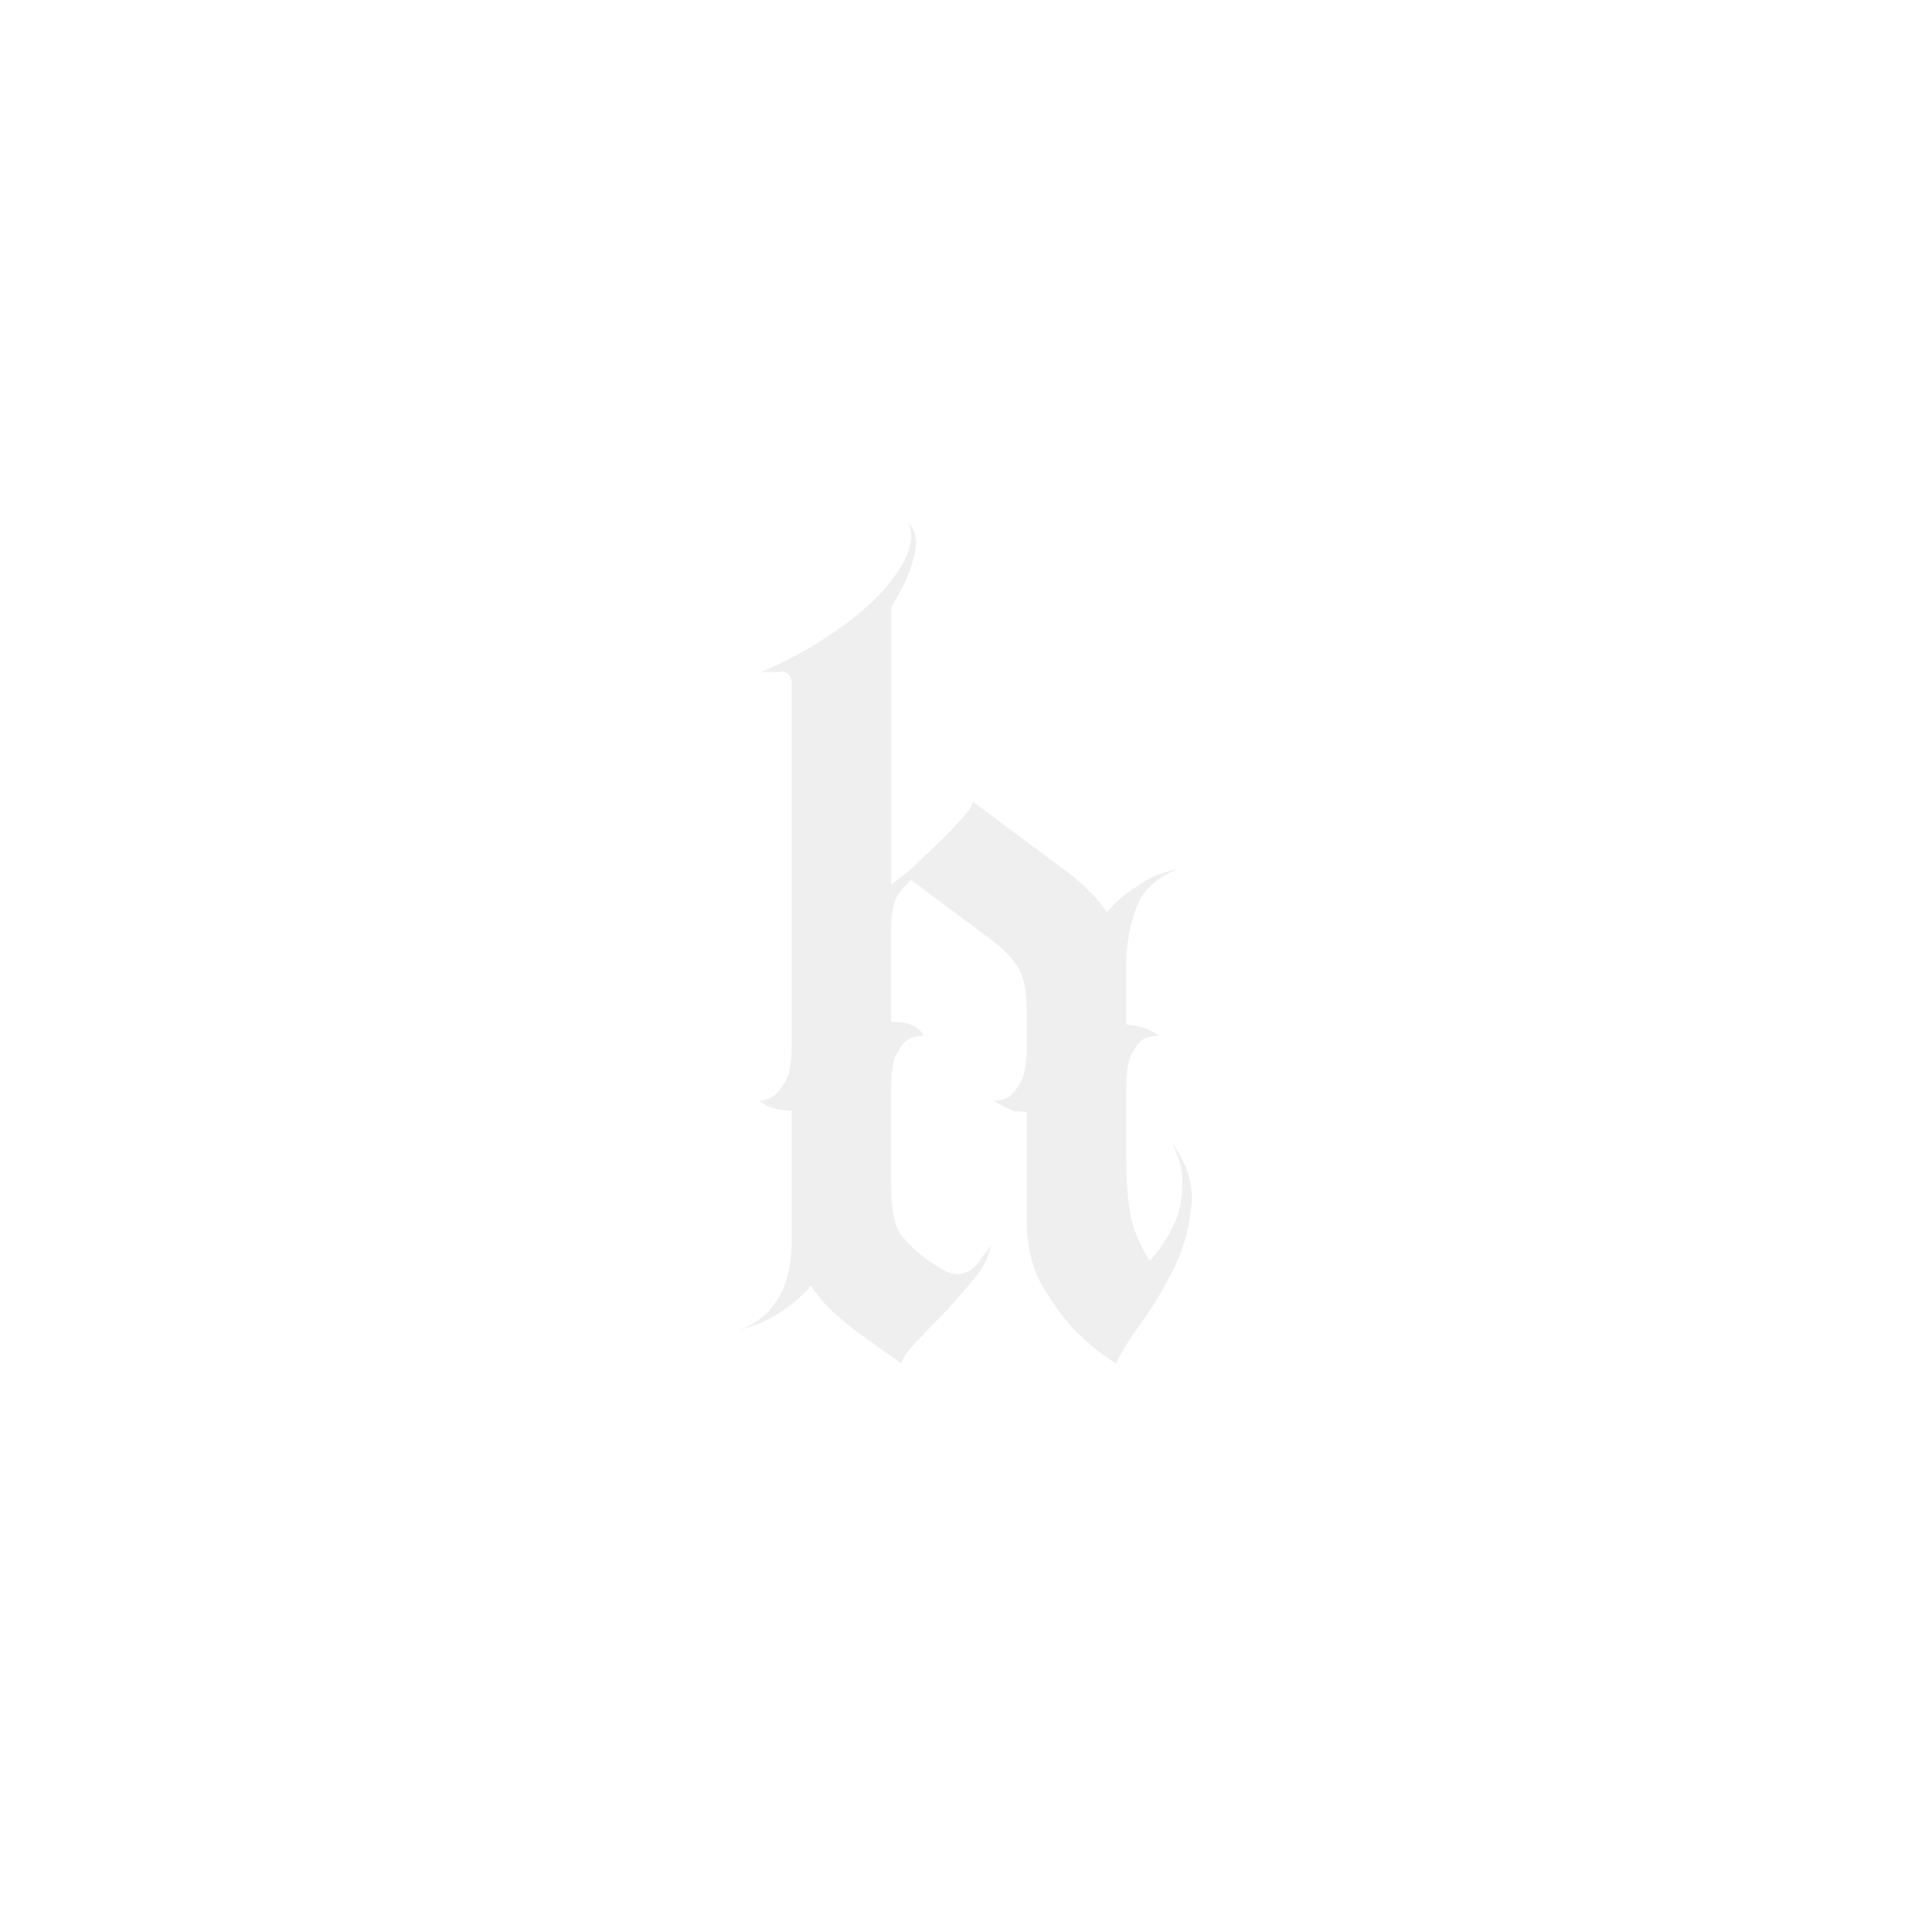
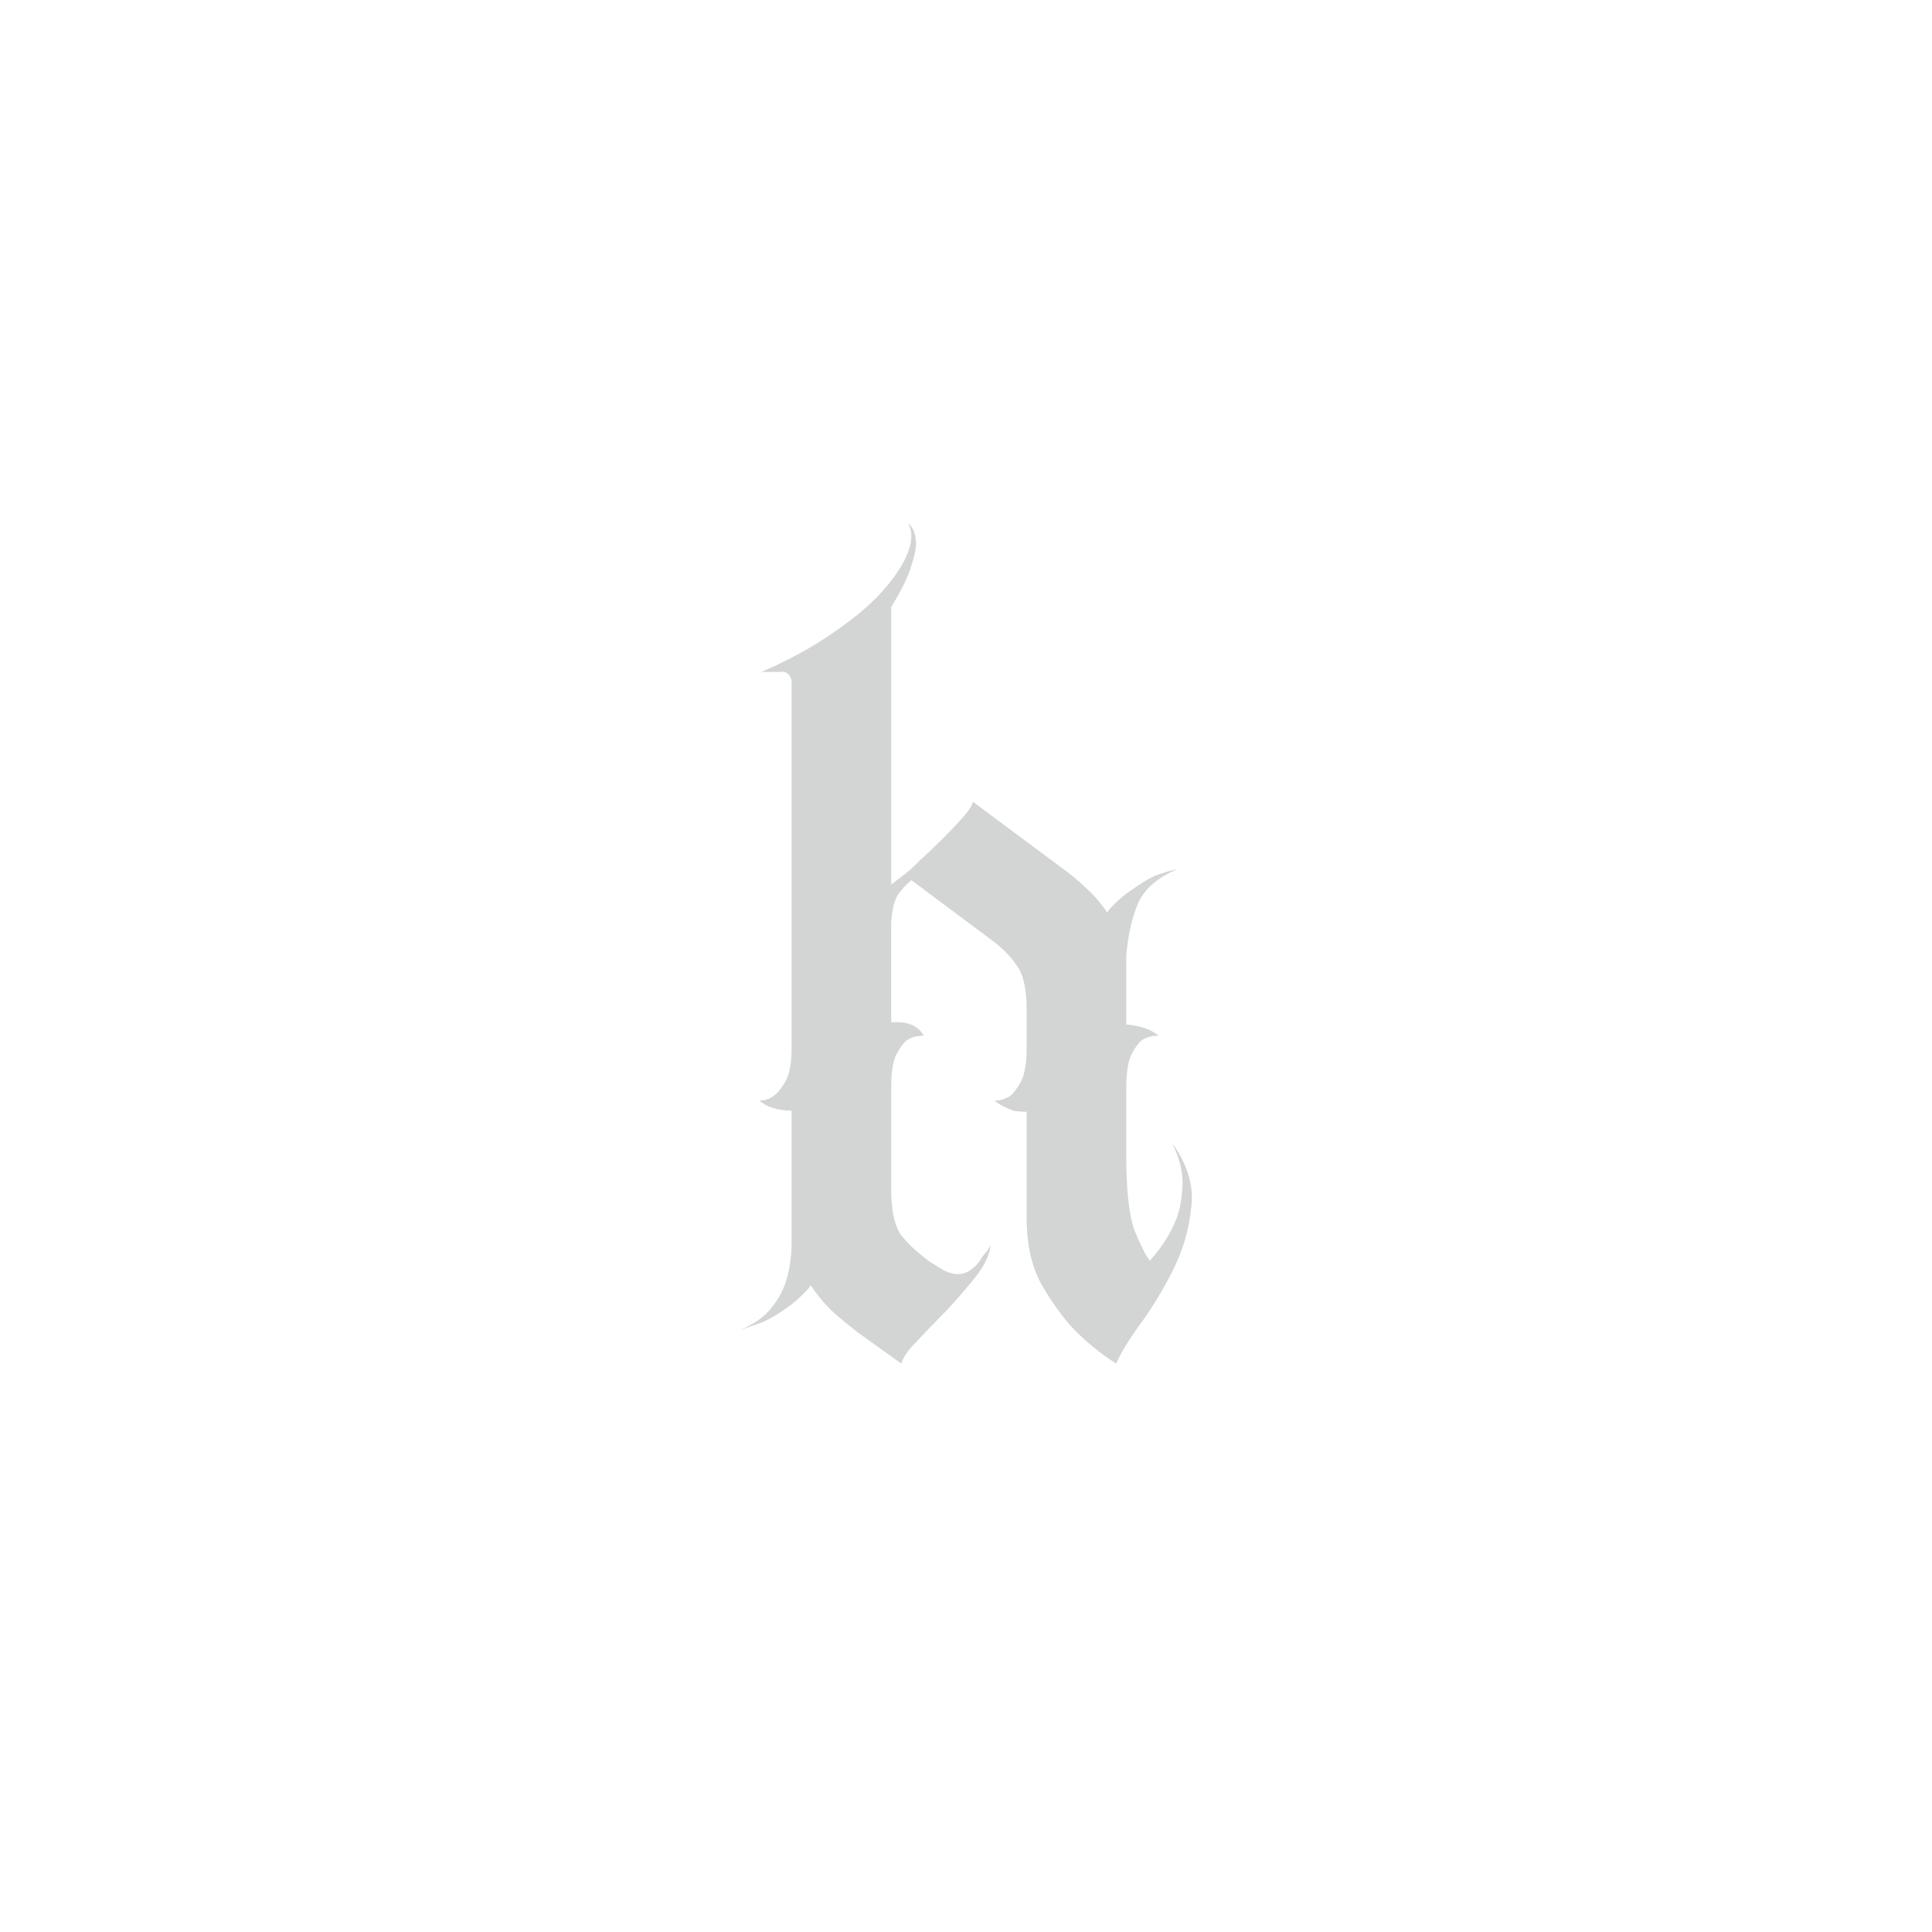
<svg xmlns="http://www.w3.org/2000/svg" width="1024" height="1024" viewBox="0 0 270.933 270.933" version="1.1" id="svg1">
  <defs id="defs1" />
  <g id="layer1">
-     <path d="m 164.373,160.307 q 3.296,4.551 2.668,9.103 -0.471,4.551 -2.511,8.632 -2.04,4.081 -4.551,7.534 -2.511,3.453 -3.453,5.65 -3.453,-2.197 -6.278,-5.179 -2.354,-2.668 -4.395,-6.278 -1.883,-3.767 -1.883,-8.789 v -15.067 q -1.099,0 -1.883,-0.157 -0.785,-0.314 -1.413,-0.628 -0.628,-0.314 -1.256,-0.785 1.256,0 2.197,-0.628 0.785,-0.628 1.569,-2.04 0.785,-1.569 0.785,-4.708 v -5.493 q 0,-4.238 -1.413,-6.121 -1.256,-1.883 -3.61,-3.61 l -11.143,-8.318 q -0.942,0.785 -1.883,2.04 -0.785,1.256 -0.942,3.924 v 13.968 q 2.354,-0.157 3.61,0.785 0.628,0.471 0.942,1.099 -1.413,0 -2.354,0.628 -0.785,0.628 -1.569,2.197 -0.628,1.413 -0.628,4.395 v 14.282 q 0,4.238 1.256,6.278 1.413,1.883 3.767,3.61 l 0.157,0.157 1.256,0.785 q 3.139,2.197 5.336,0 0.628,-0.628 0.942,-1.256 0.471,-0.628 0.785,-0.942 0.314,-0.471 0.471,-0.785 -0.314,2.197 -2.197,4.551 -1.883,2.354 -4.081,4.708 -2.197,2.197 -4.081,4.238 -1.883,1.883 -2.197,3.139 l -6.121,-4.395 q -2.04,-1.569 -3.767,-3.139 -1.569,-1.569 -2.825,-3.453 l -0.314,0.471 q -1.726,1.883 -3.453,2.982 -1.569,1.099 -2.982,1.726 -1.726,0.628 -3.139,1.099 2.982,-1.256 4.395,-3.139 1.569,-1.883 2.197,-4.238 0.628,-2.354 0.628,-5.022 0,-2.668 0,-5.493 V 155.756 q -1.726,0 -3.296,-0.628 -0.628,-0.314 -1.256,-0.785 1.256,0 2.197,-0.785 0.785,-0.628 1.569,-2.04 0.785,-1.569 0.785,-4.551 V 95.644 q 0,-0.628 -0.471,-1.099 -0.471,-0.471 -1.099,-0.314 h -2.668 q 5.807,-2.511 10.045,-5.493 4.395,-2.982 6.906,-5.807 2.668,-2.982 3.61,-5.493 0.942,-2.511 0,-4.081 0.942,0.785 1.099,2.354 0.157,1.256 -0.628,3.61 -0.628,2.197 -2.825,5.807 v 38.923 l 2.04,-1.569 q 0.628,-0.471 2.04,-1.883 1.569,-1.413 3.139,-2.982 1.569,-1.569 2.825,-2.982 1.256,-1.413 1.413,-2.197 l 12.242,9.103 q 2.197,1.569 3.767,3.139 1.569,1.413 2.825,3.296 l 0.314,-0.471 q 1.569,-1.726 3.296,-2.825 1.726,-1.256 3.139,-1.883 1.726,-0.628 3.139,-0.942 -4.395,1.883 -5.65,5.022 -1.256,3.139 -1.569,7.22 v 9.574 q 1.883,0.157 3.296,0.785 0.628,0.314 1.256,0.785 -1.413,0 -2.354,0.628 -0.785,0.628 -1.569,2.197 -0.628,1.569 -0.628,4.551 v 9.574 q 0,6.906 1.099,10.202 1.256,3.139 2.197,4.395 2.04,-2.197 3.296,-4.865 1.099,-2.197 1.256,-5.179 0.314,-2.982 -1.413,-6.435 z" id="text1" style="font-size:156.948px;line-height:0.9;font-family:Cambridge;-inkscape-font-specification:Cambridge;text-align:center;text-anchor:middle;opacity:0.075;fill:#222323;stroke-width:66.734;stroke-linecap:round" aria-label="h" />
+     <path d="m 164.373,160.307 q 3.296,4.551 2.668,9.103 -0.471,4.551 -2.511,8.632 -2.04,4.081 -4.551,7.534 -2.511,3.453 -3.453,5.65 -3.453,-2.197 -6.278,-5.179 -2.354,-2.668 -4.395,-6.278 -1.883,-3.767 -1.883,-8.789 v -15.067 q -1.099,0 -1.883,-0.157 -0.785,-0.314 -1.413,-0.628 -0.628,-0.314 -1.256,-0.785 1.256,0 2.197,-0.628 0.785,-0.628 1.569,-2.04 0.785,-1.569 0.785,-4.708 v -5.493 q 0,-4.238 -1.413,-6.121 -1.256,-1.883 -3.61,-3.61 l -11.143,-8.318 q -0.942,0.785 -1.883,2.04 -0.785,1.256 -0.942,3.924 v 13.968 q 2.354,-0.157 3.61,0.785 0.628,0.471 0.942,1.099 -1.413,0 -2.354,0.628 -0.785,0.628 -1.569,2.197 -0.628,1.413 -0.628,4.395 v 14.282 q 0,4.238 1.256,6.278 1.413,1.883 3.767,3.61 l 0.157,0.157 1.256,0.785 q 3.139,2.197 5.336,0 0.628,-0.628 0.942,-1.256 0.471,-0.628 0.785,-0.942 0.314,-0.471 0.471,-0.785 -0.314,2.197 -2.197,4.551 -1.883,2.354 -4.081,4.708 -2.197,2.197 -4.081,4.238 -1.883,1.883 -2.197,3.139 l -6.121,-4.395 q -2.04,-1.569 -3.767,-3.139 -1.569,-1.569 -2.825,-3.453 l -0.314,0.471 q -1.726,1.883 -3.453,2.982 -1.569,1.099 -2.982,1.726 -1.726,0.628 -3.139,1.099 2.982,-1.256 4.395,-3.139 1.569,-1.883 2.197,-4.238 0.628,-2.354 0.628,-5.022 0,-2.668 0,-5.493 V 155.756 q -1.726,0 -3.296,-0.628 -0.628,-0.314 -1.256,-0.785 1.256,0 2.197,-0.785 0.785,-0.628 1.569,-2.04 0.785,-1.569 0.785,-4.551 V 95.644 q 0,-0.628 -0.471,-1.099 -0.471,-0.471 -1.099,-0.314 h -2.668 q 5.807,-2.511 10.045,-5.493 4.395,-2.982 6.906,-5.807 2.668,-2.982 3.61,-5.493 0.942,-2.511 0,-4.081 0.942,0.785 1.099,2.354 0.157,1.256 -0.628,3.61 -0.628,2.197 -2.825,5.807 v 38.923 l 2.04,-1.569 q 0.628,-0.471 2.04,-1.883 1.569,-1.413 3.139,-2.982 1.569,-1.569 2.825,-2.982 1.256,-1.413 1.413,-2.197 l 12.242,9.103 q 2.197,1.569 3.767,3.139 1.569,1.413 2.825,3.296 l 0.314,-0.471 q 1.569,-1.726 3.296,-2.825 1.726,-1.256 3.139,-1.883 1.726,-0.628 3.139,-0.942 -4.395,1.883 -5.65,5.022 -1.256,3.139 -1.569,7.22 v 9.574 q 1.883,0.157 3.296,0.785 0.628,0.314 1.256,0.785 -1.413,0 -2.354,0.628 -0.785,0.628 -1.569,2.197 -0.628,1.569 -0.628,4.551 v 9.574 q 0,6.906 1.099,10.202 1.256,3.139 2.197,4.395 2.04,-2.197 3.296,-4.865 1.099,-2.197 1.256,-5.179 0.314,-2.982 -1.413,-6.435 z" id="text1" style="font-size:156.948px;line-height:0.9;font-family:Cambridge;-inkscape-font-specification:Cambridge;text-align:center;text-anchor:middle;opacity:1.0;fill:#d3d4d4;stroke-width:66.734;stroke-linecap:round" aria-label="h" />
  </g>
</svg>
